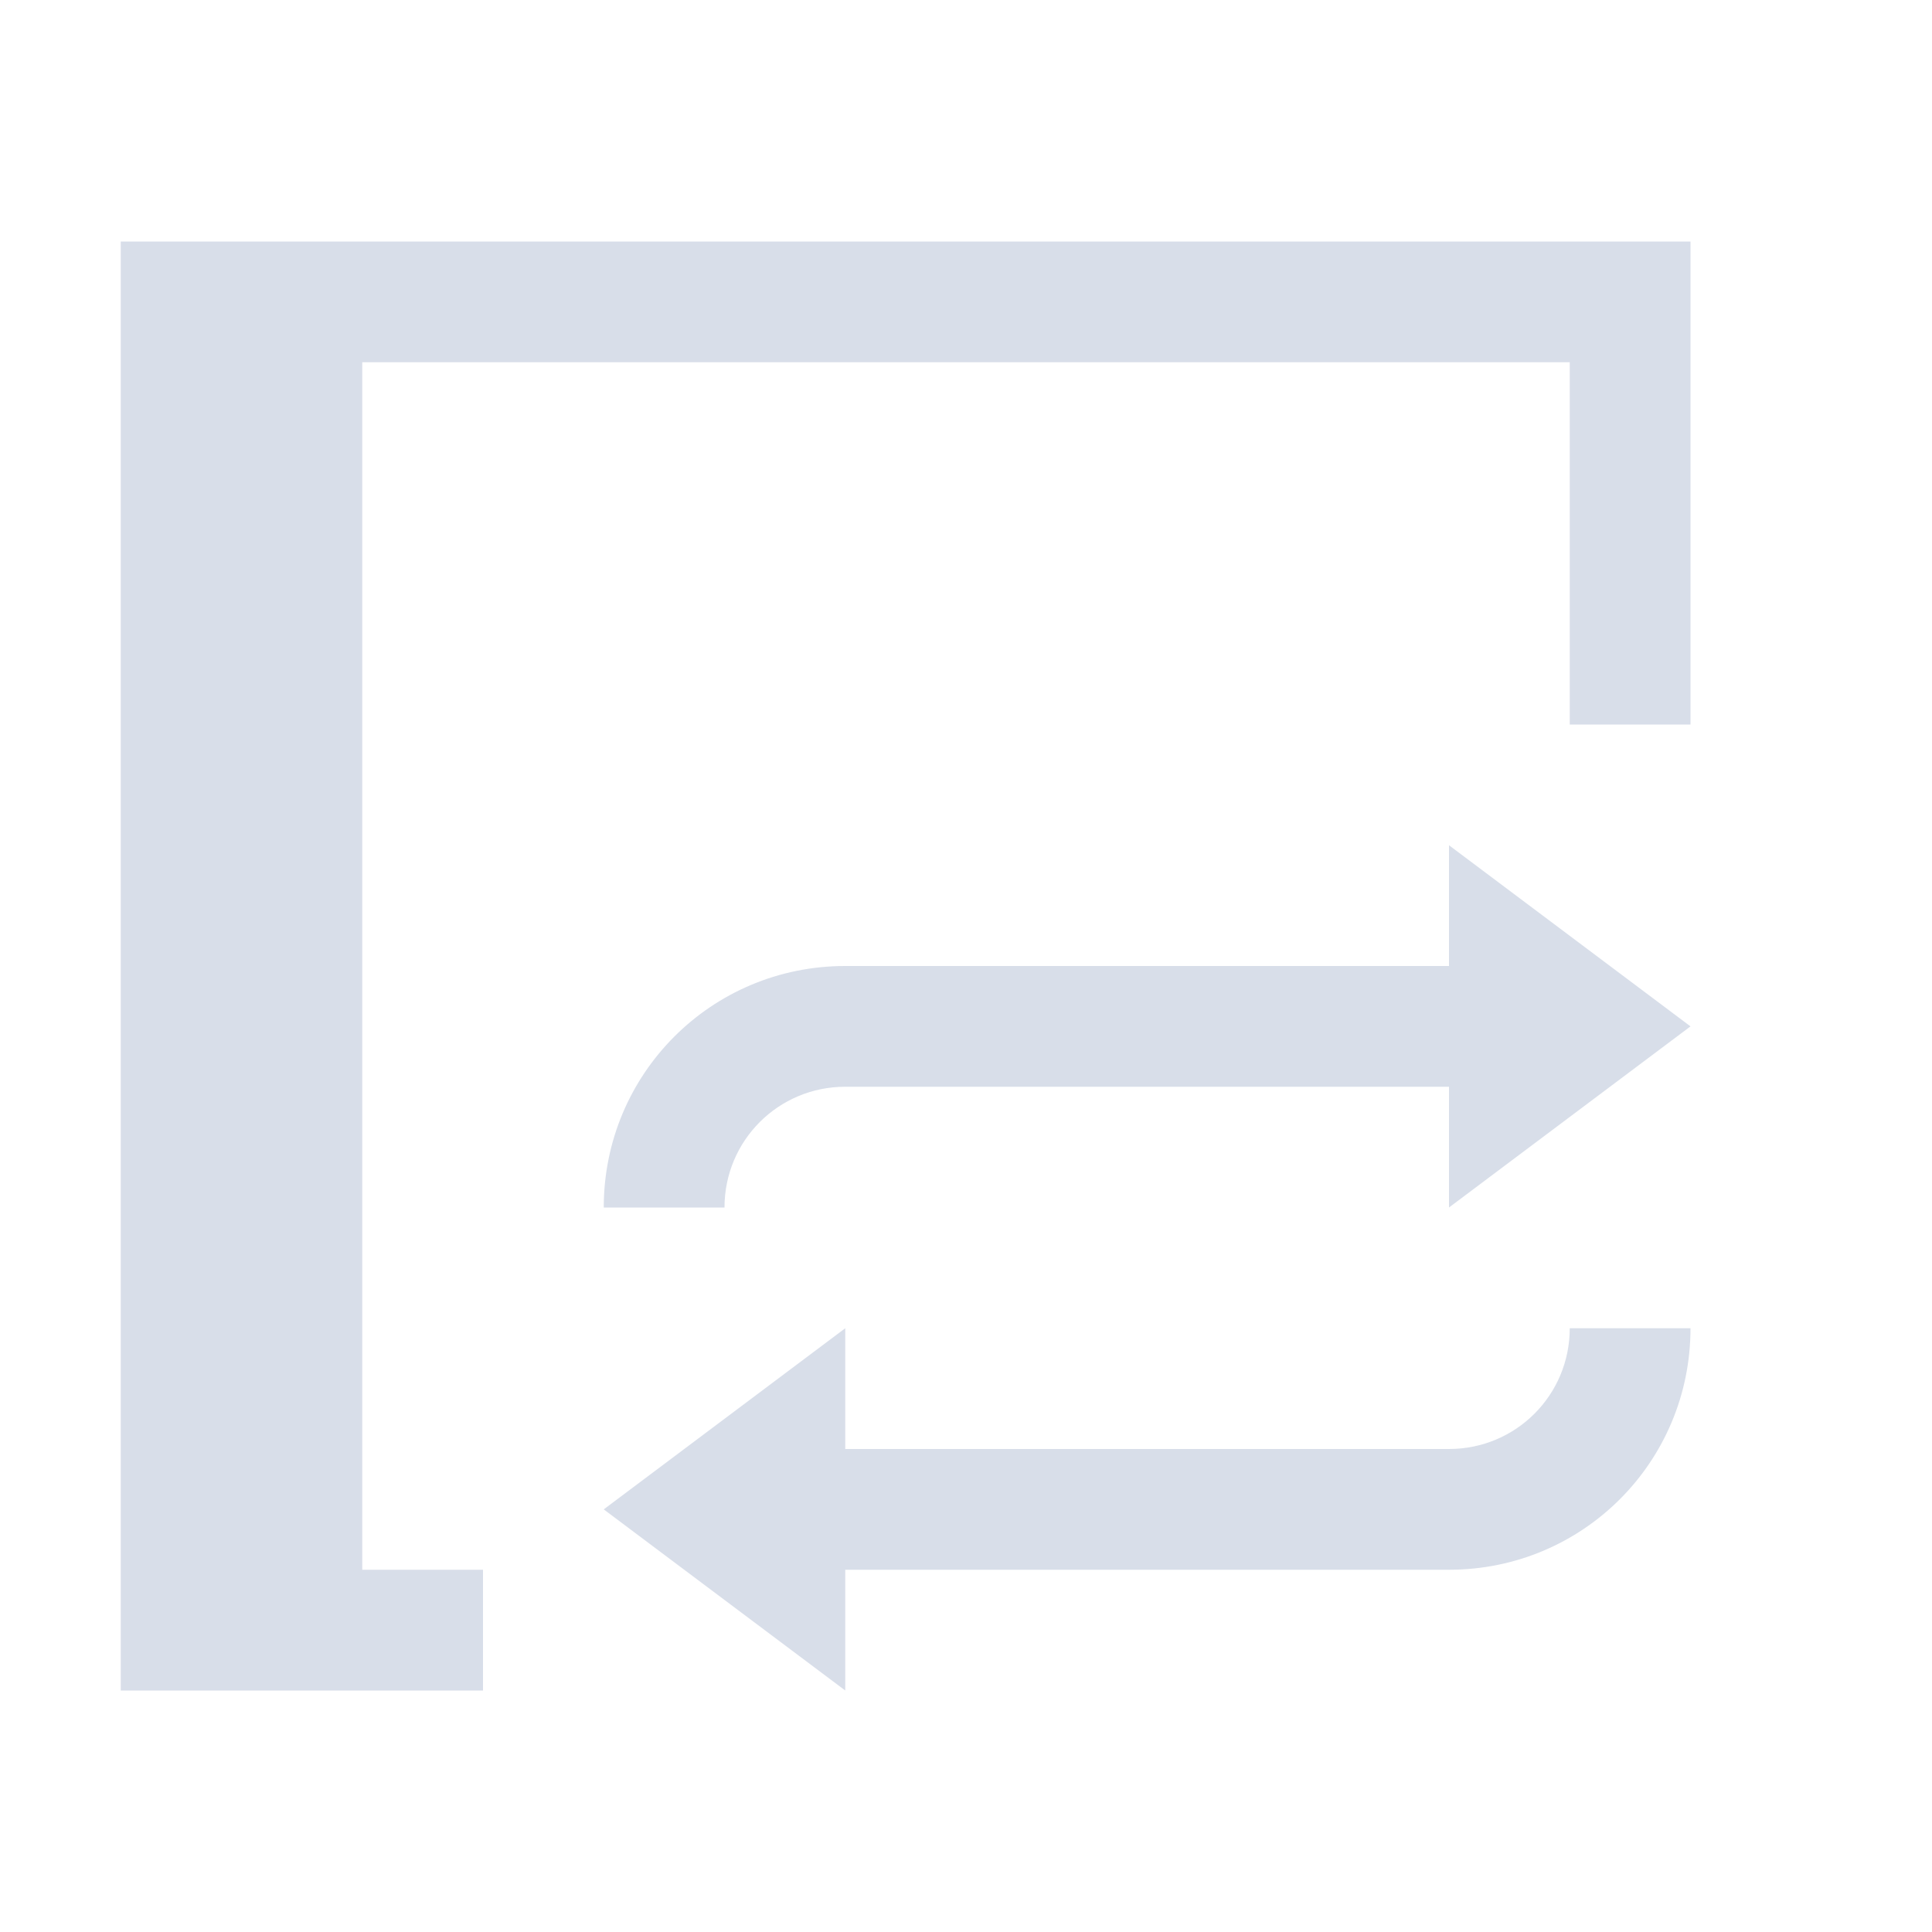
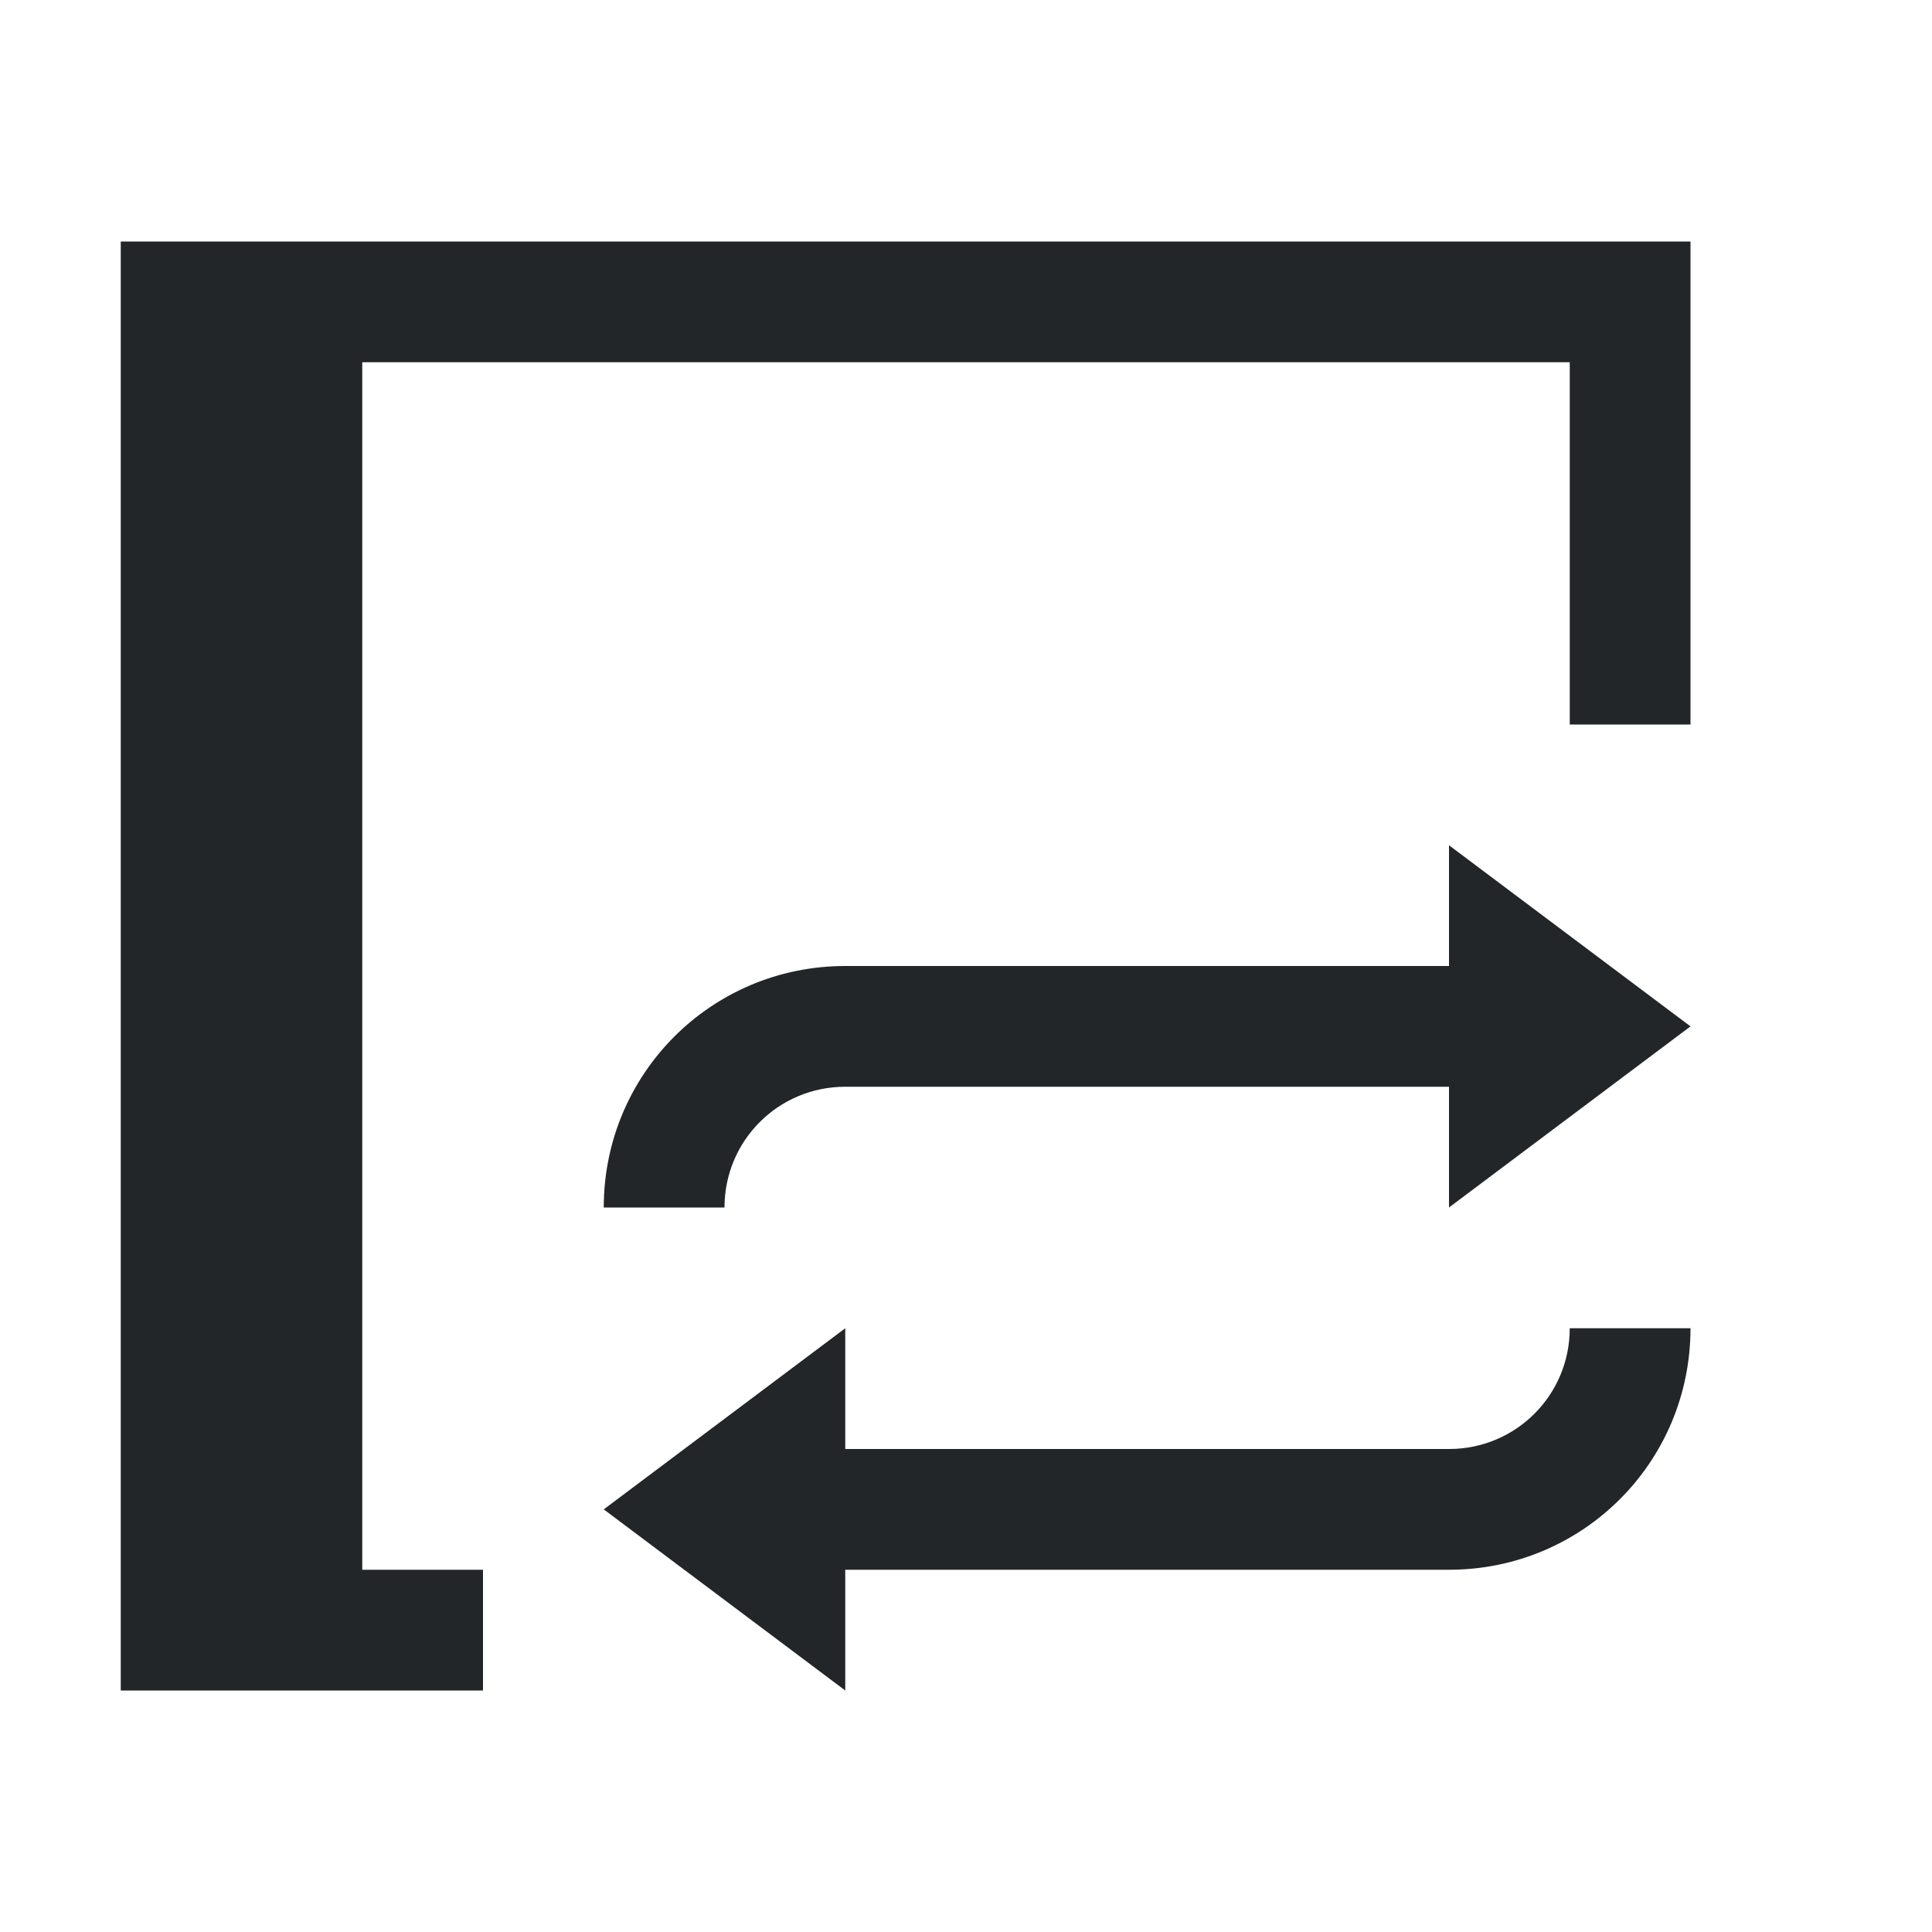
<svg xmlns="http://www.w3.org/2000/svg" viewBox="0 0 16 16">
-   <defs>
-     <style type="text/css">.ColorScheme-Text {
-         color:#d8dee9;
-       }</style>
+   <defs id="defs3051">
+     <style type="text/css" id="current-color-scheme">
+       .ColorScheme-Text {
+         color:#232629;
+       }
+       </style>
  </defs>
-   <path class="ColorScheme-Text" d="m1 2v12h3v-1h-1v-10h10v3h1v-4h-13zm11 5v1h-5c-1.108 0-2 0.892-2 2h1c0-0.554 0.446-1 1-1h5v1l2-1.5-2-1.5zm-5 4-2 1.5 2 1.5v-1h5c1.108 0 2-0.892 2-2h-1c0 0.554-0.446 1-1 1h-5v-1z" fill="currentColor" />
+   <path style="fill:currentColor;fill-opacity:1;stroke:none" d="M 1 2 L 1 14 L 4 14 L 4 13 L 3 13 L 3 3 L 13 3 L 13 6 L 14 6 L 14 2 L 1 2 z M 12 7 L 12 8 L 7 8 C 5.892 8 5 8.892 5 10 L 6 10 C 6 9.446 6.446 9 7 9 L 12 9 L 12 10 L 14 8.5 L 12 7 z M 7 11 L 5 12.5 L 7 14 L 7 13 L 12 13 C 13.108 13 14 12.108 14 11 L 13 11 C 13 11.554 12.554 12 12 12 L 7 12 L 7 11 z " class="ColorScheme-Text" />
</svg>
